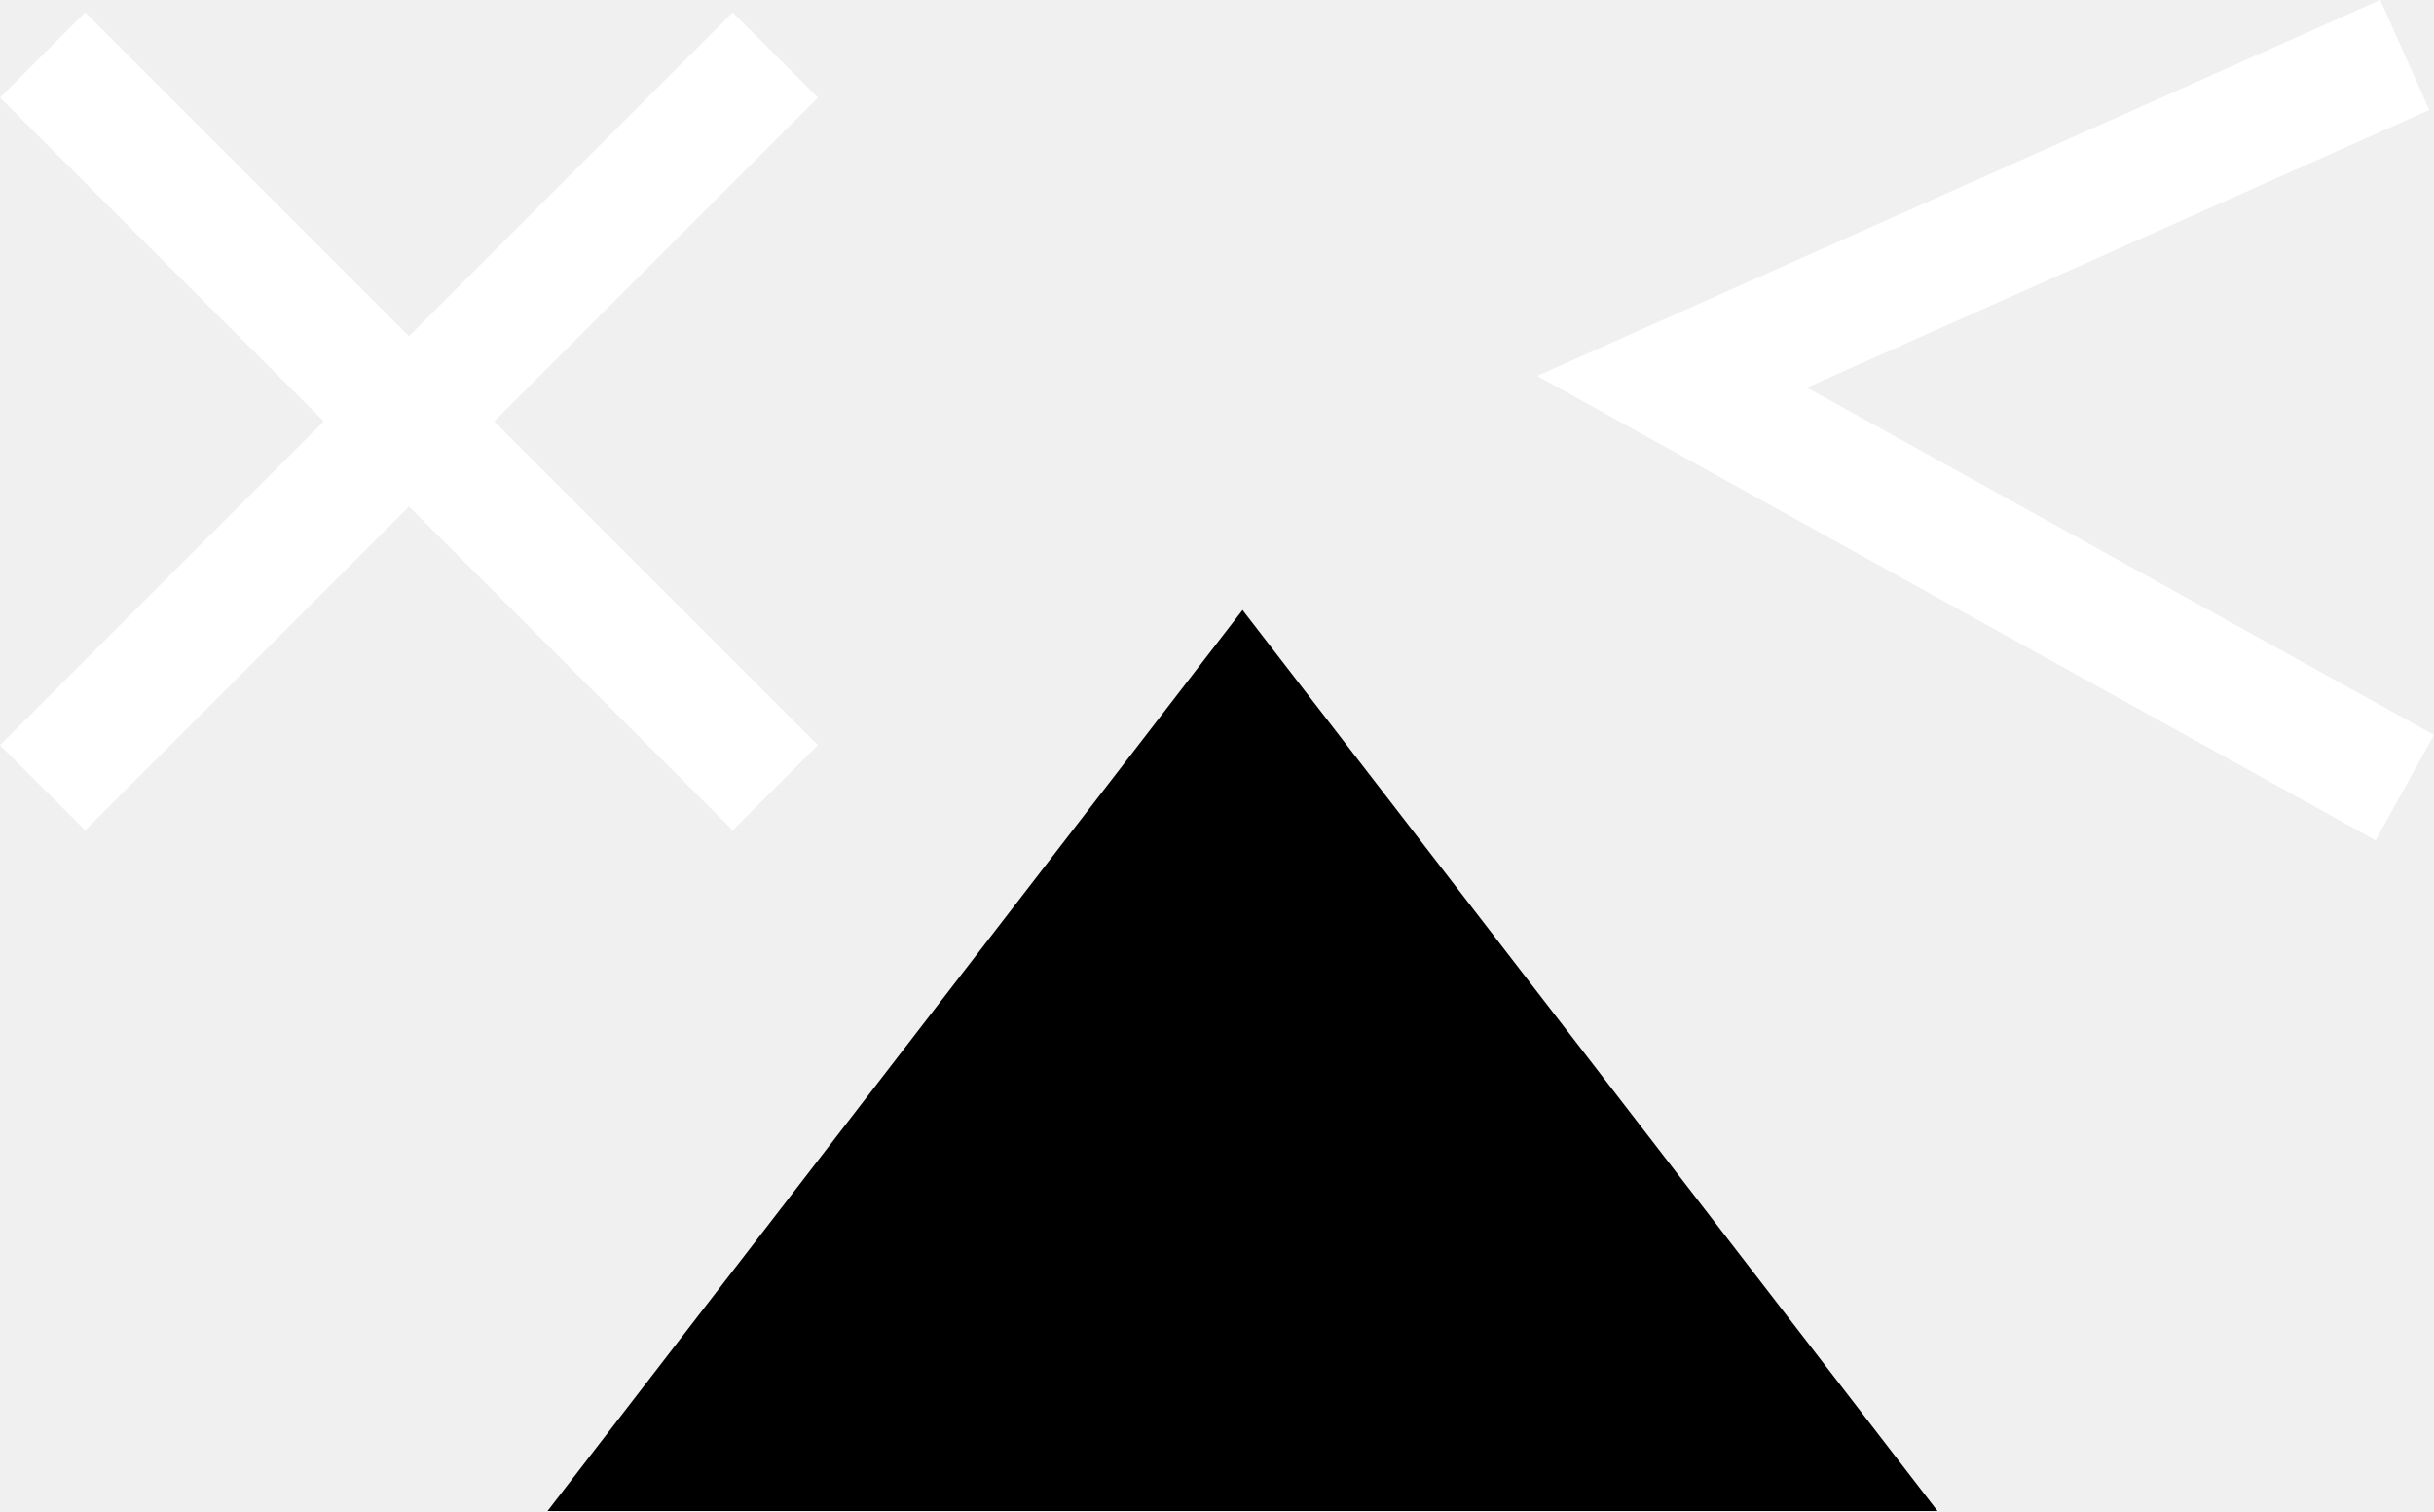
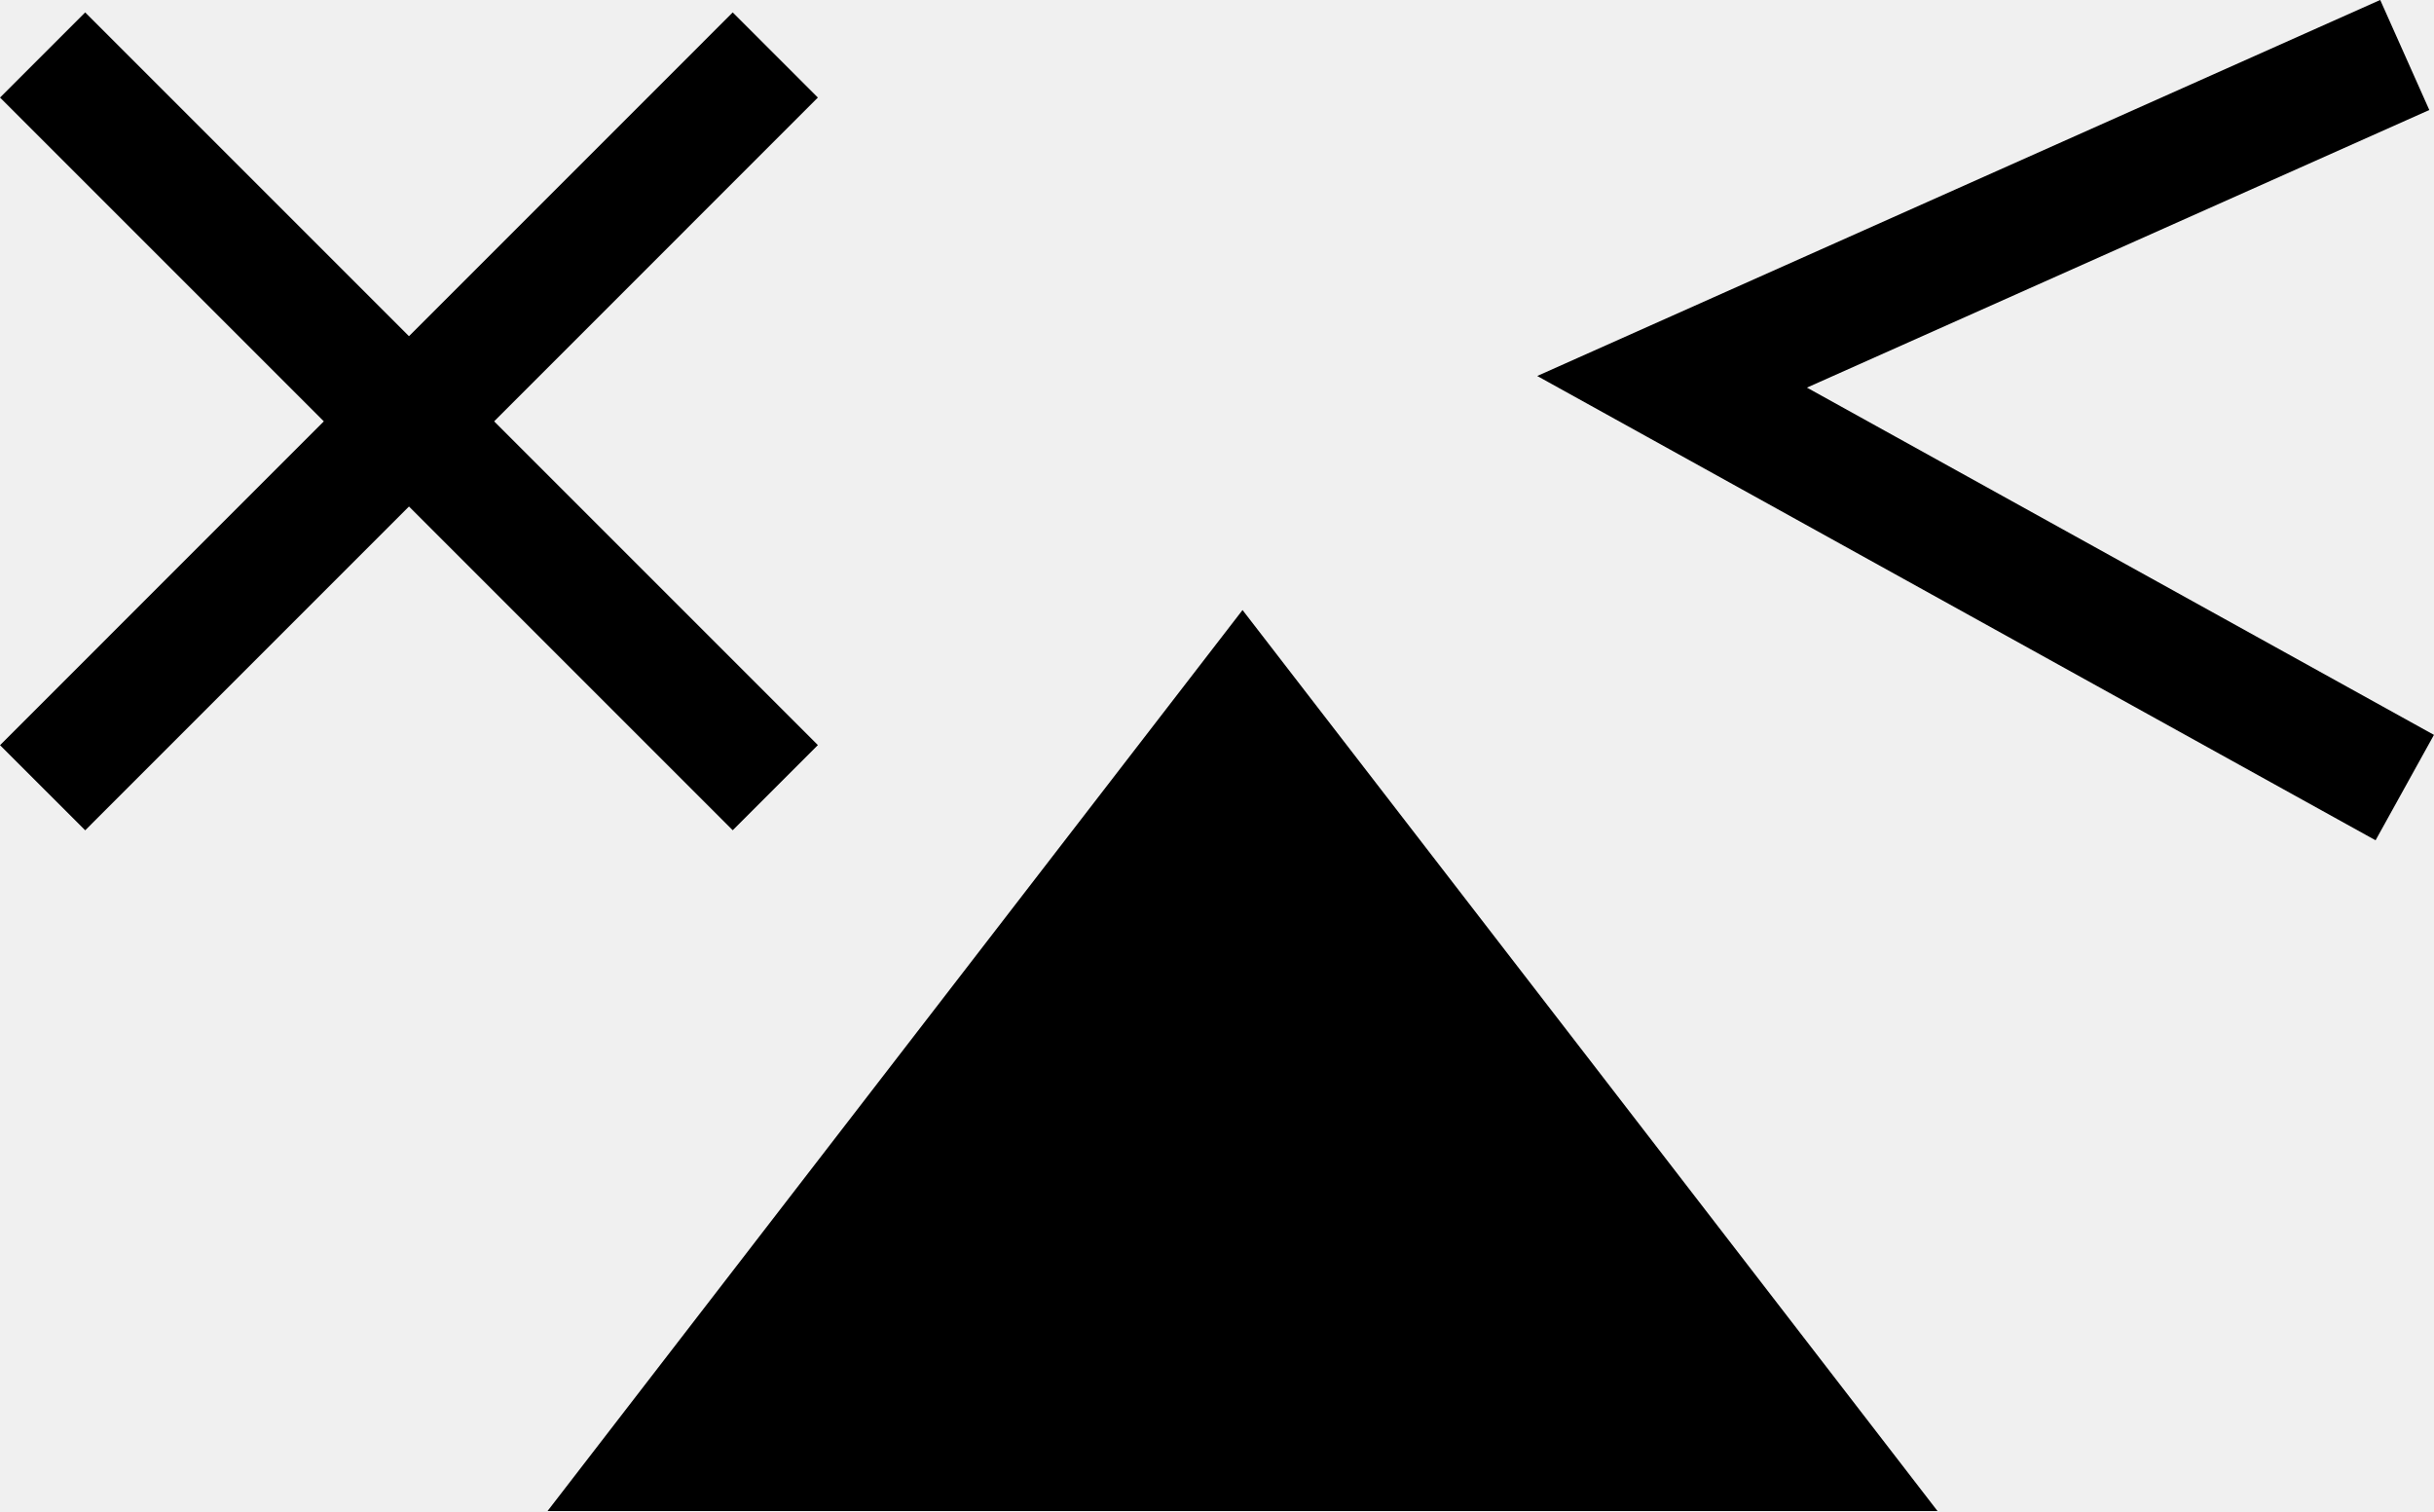
<svg xmlns="http://www.w3.org/2000/svg" viewBox="0 0 31.652 19.651" height="74.271" width="119.63">
-   <g fill="none" stroke="#fff">
+   <g fill="none" stroke="#000">
    <path d="M31.272.715l-9.528 4.25 9.528 5.277" stroke-width="1.567" />
    <g stroke-width="1.566">
      <path d="M10.082.715L.554 10.244" />
      <path d="M.554.715l9.528 9.528" />
    </g>
  </g>
-   <path d="M25.196 19.65H7.12l9.038-11.717 4.52 5.858z" />
+   <path fill="#000" d="M25.196 19.65H7.12l9.038-11.717 4.52 5.858z" />
</svg>
